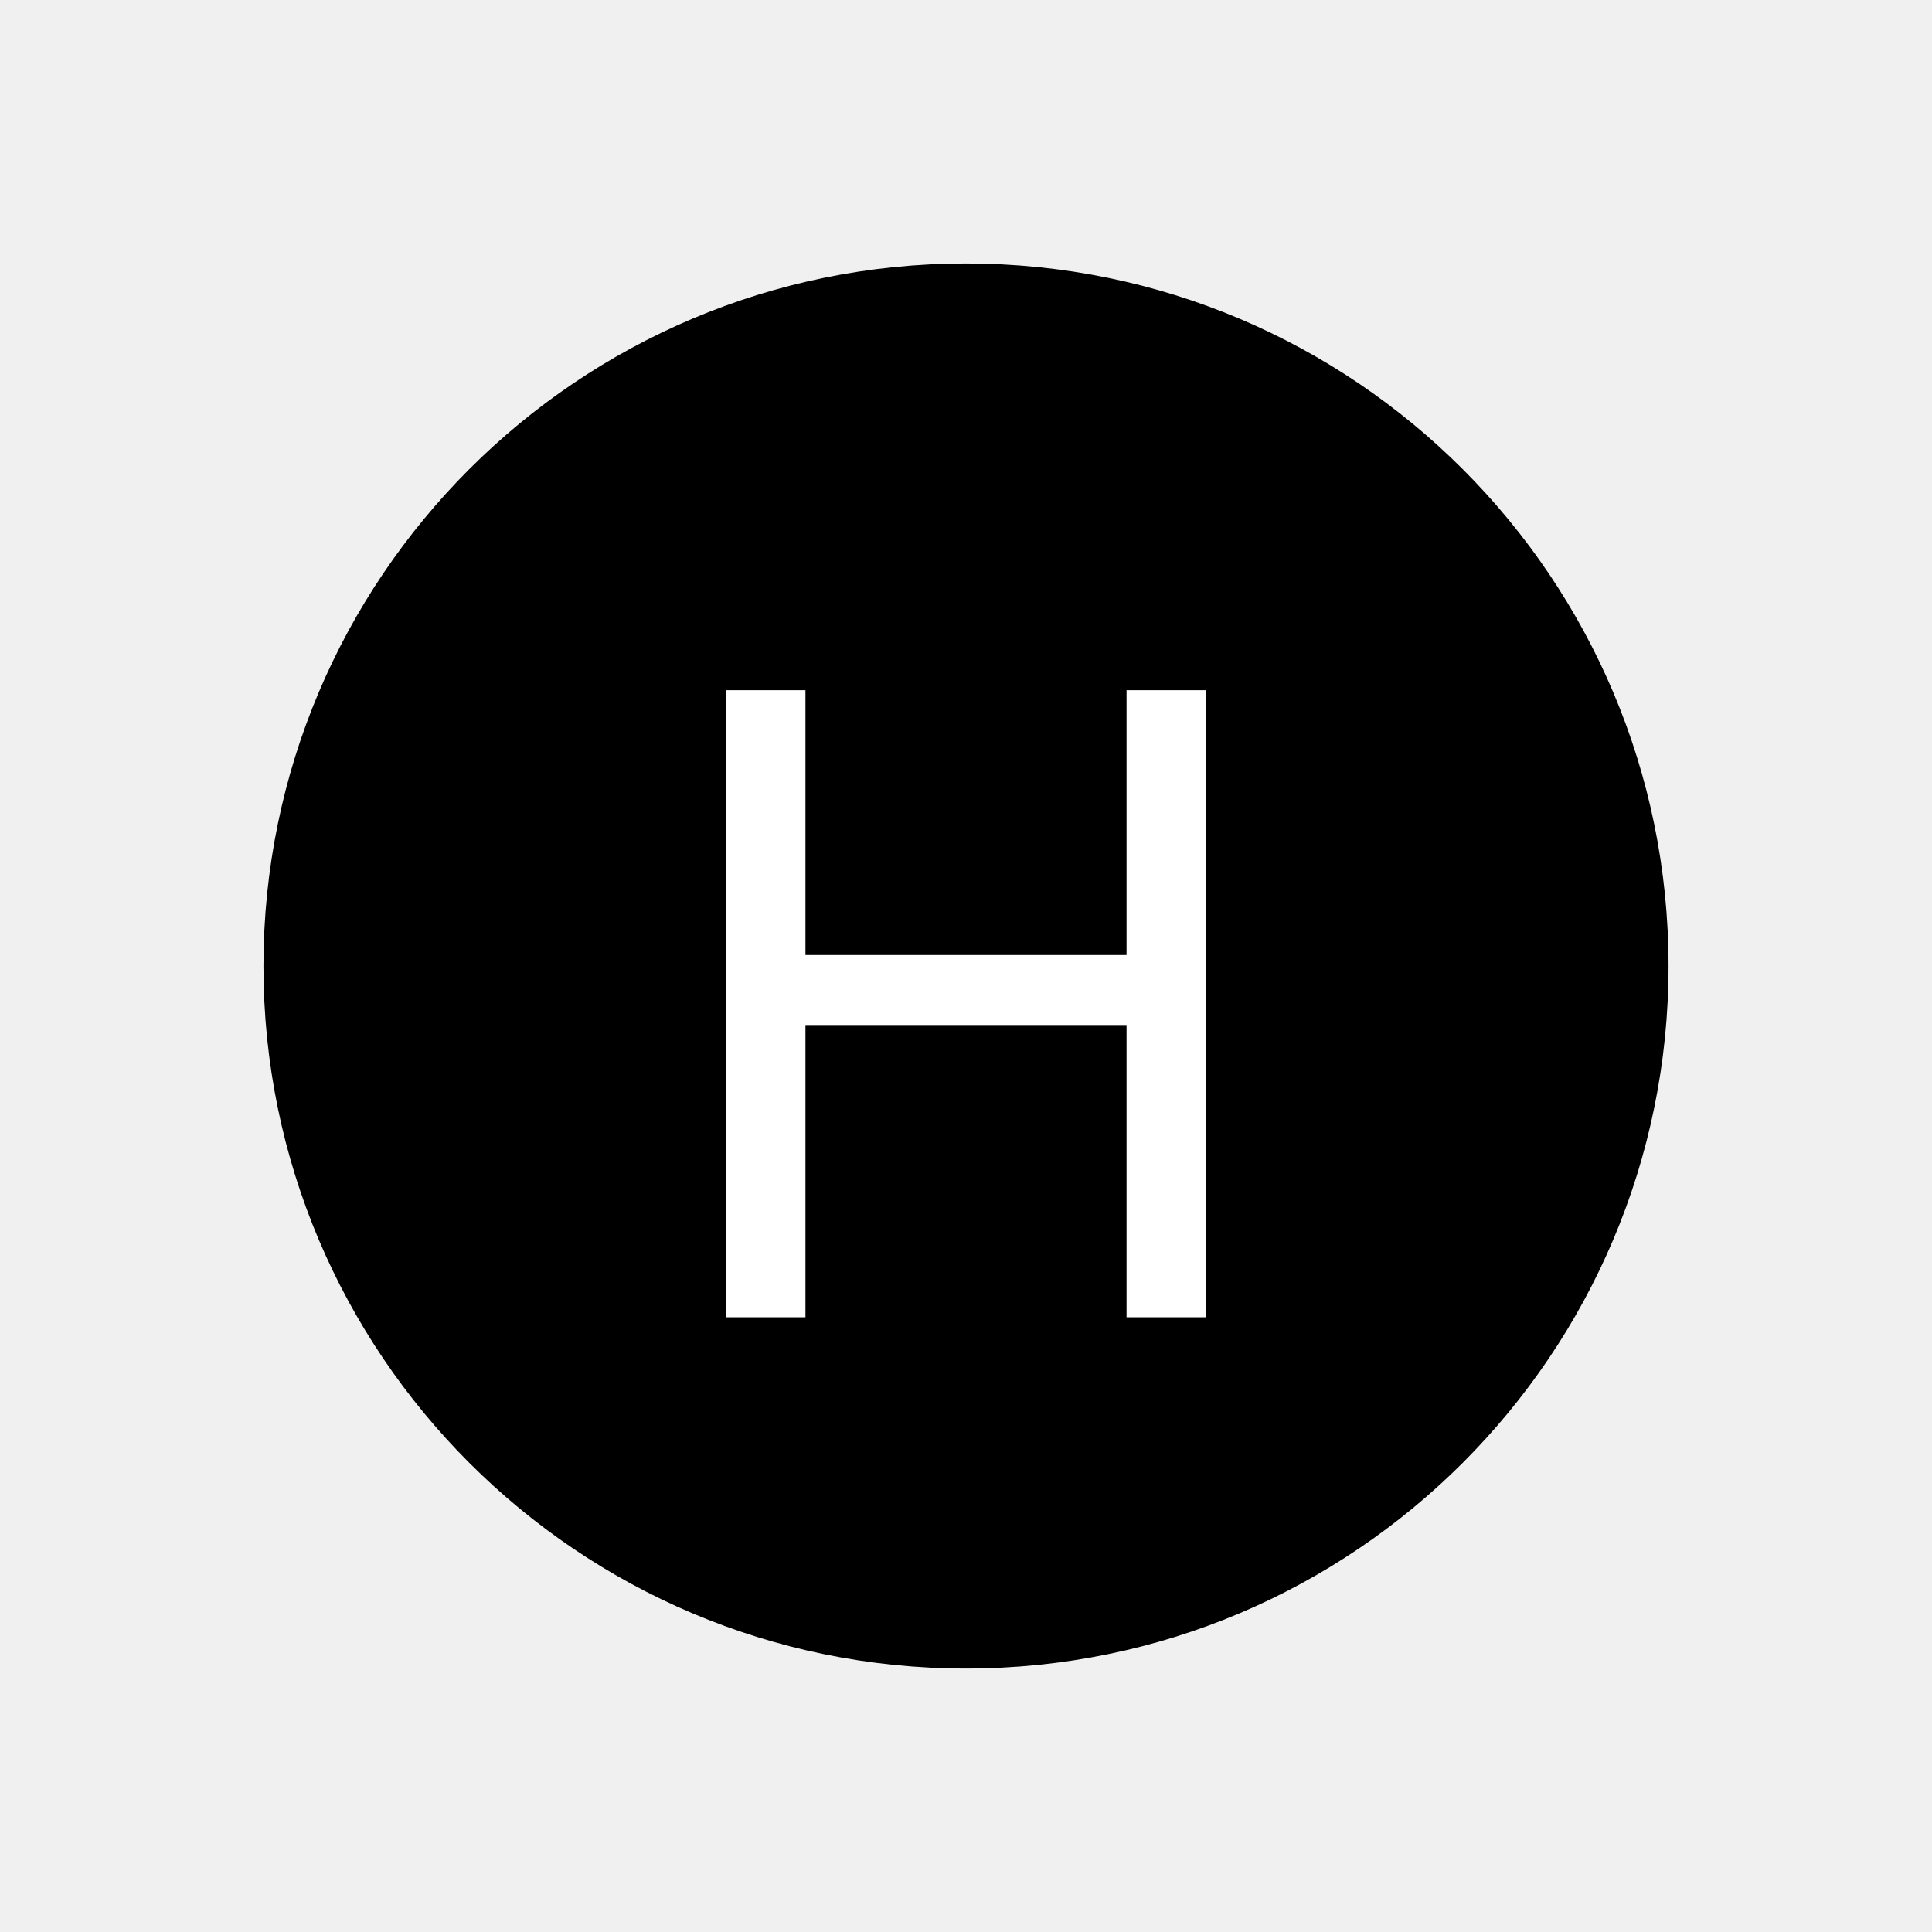
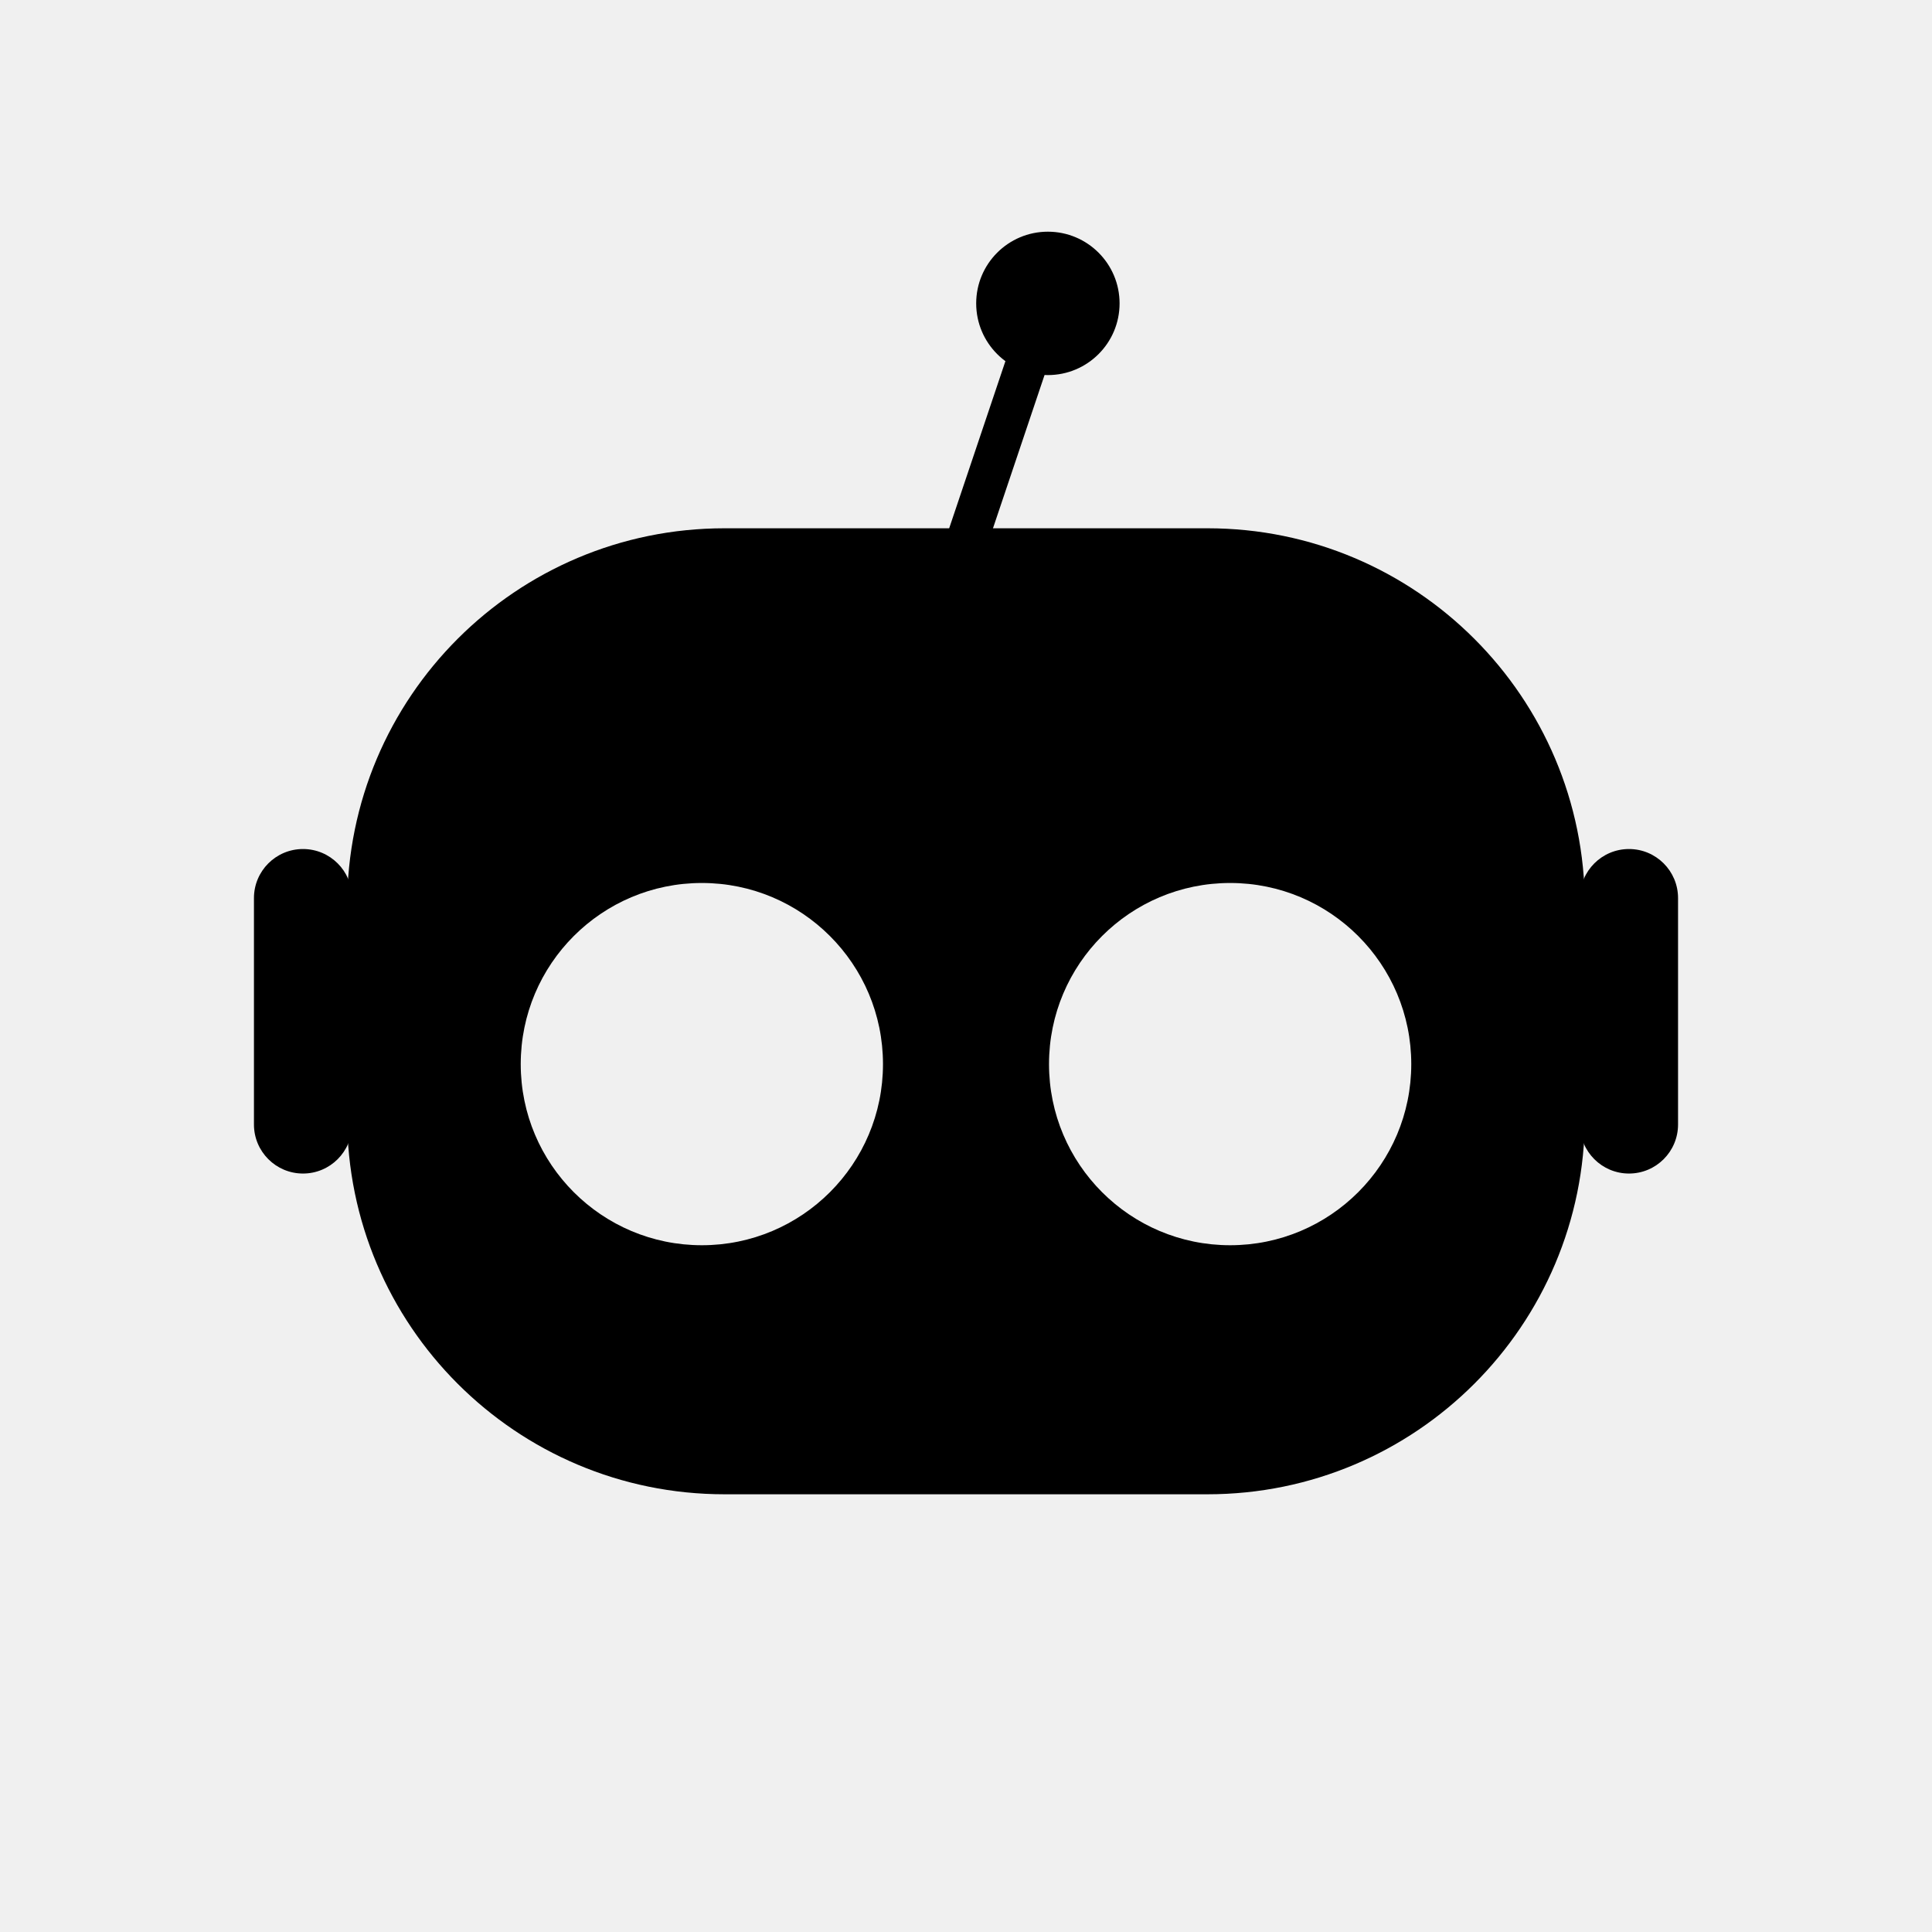
- <svg xmlns="http://www.w3.org/2000/svg" width="22" height="22" viewBox="0 0 22 22" fill="none">
-   <circle cx="11" cy="11" r="8" fill="black" />
-   <text x="11" y="15" text-anchor="middle" font-size="10" fill="white" font-family="sans-serif">H</text>
+ <svg xmlns="http://www.w3.org/2000/svg" viewBox="0 0 512 512" width="512" height="512" fill="none" role="img" aria-label="Herbie">
+   <mask id="tt" maskUnits="userSpaceOnUse" x="-100" y="-100" width="712" height="712">
+     <line x1="256" y1="144.0" x2="273.8" y2="91.1" stroke="#fff" stroke-width="11" stroke-linecap="round" />
+     <circle cx="277.7" cy="80.4" r="19.0" fill="#fff" />
+     <rect x="67.3" y="225.0" width="26.0" height="86.0" rx="13.0" fill="#fff" />
+     <rect x="418.7" y="225.0" width="26.0" height="86.0" rx="13.0" fill="#fff" />
+     <rect x="92.0" y="140.0" width="328.0" height="256.0" rx="100.0" fill="#fff" />
+     <circle cx="186.0" cy="282.0" r="48.0" fill="#000" />
+     <circle cx="326.0" cy="282.0" r="48.0" fill="#000" />
+   </mask>
+   <rect width="512" height="512" fill="#000000" mask="url(#tt)" />
</svg>
